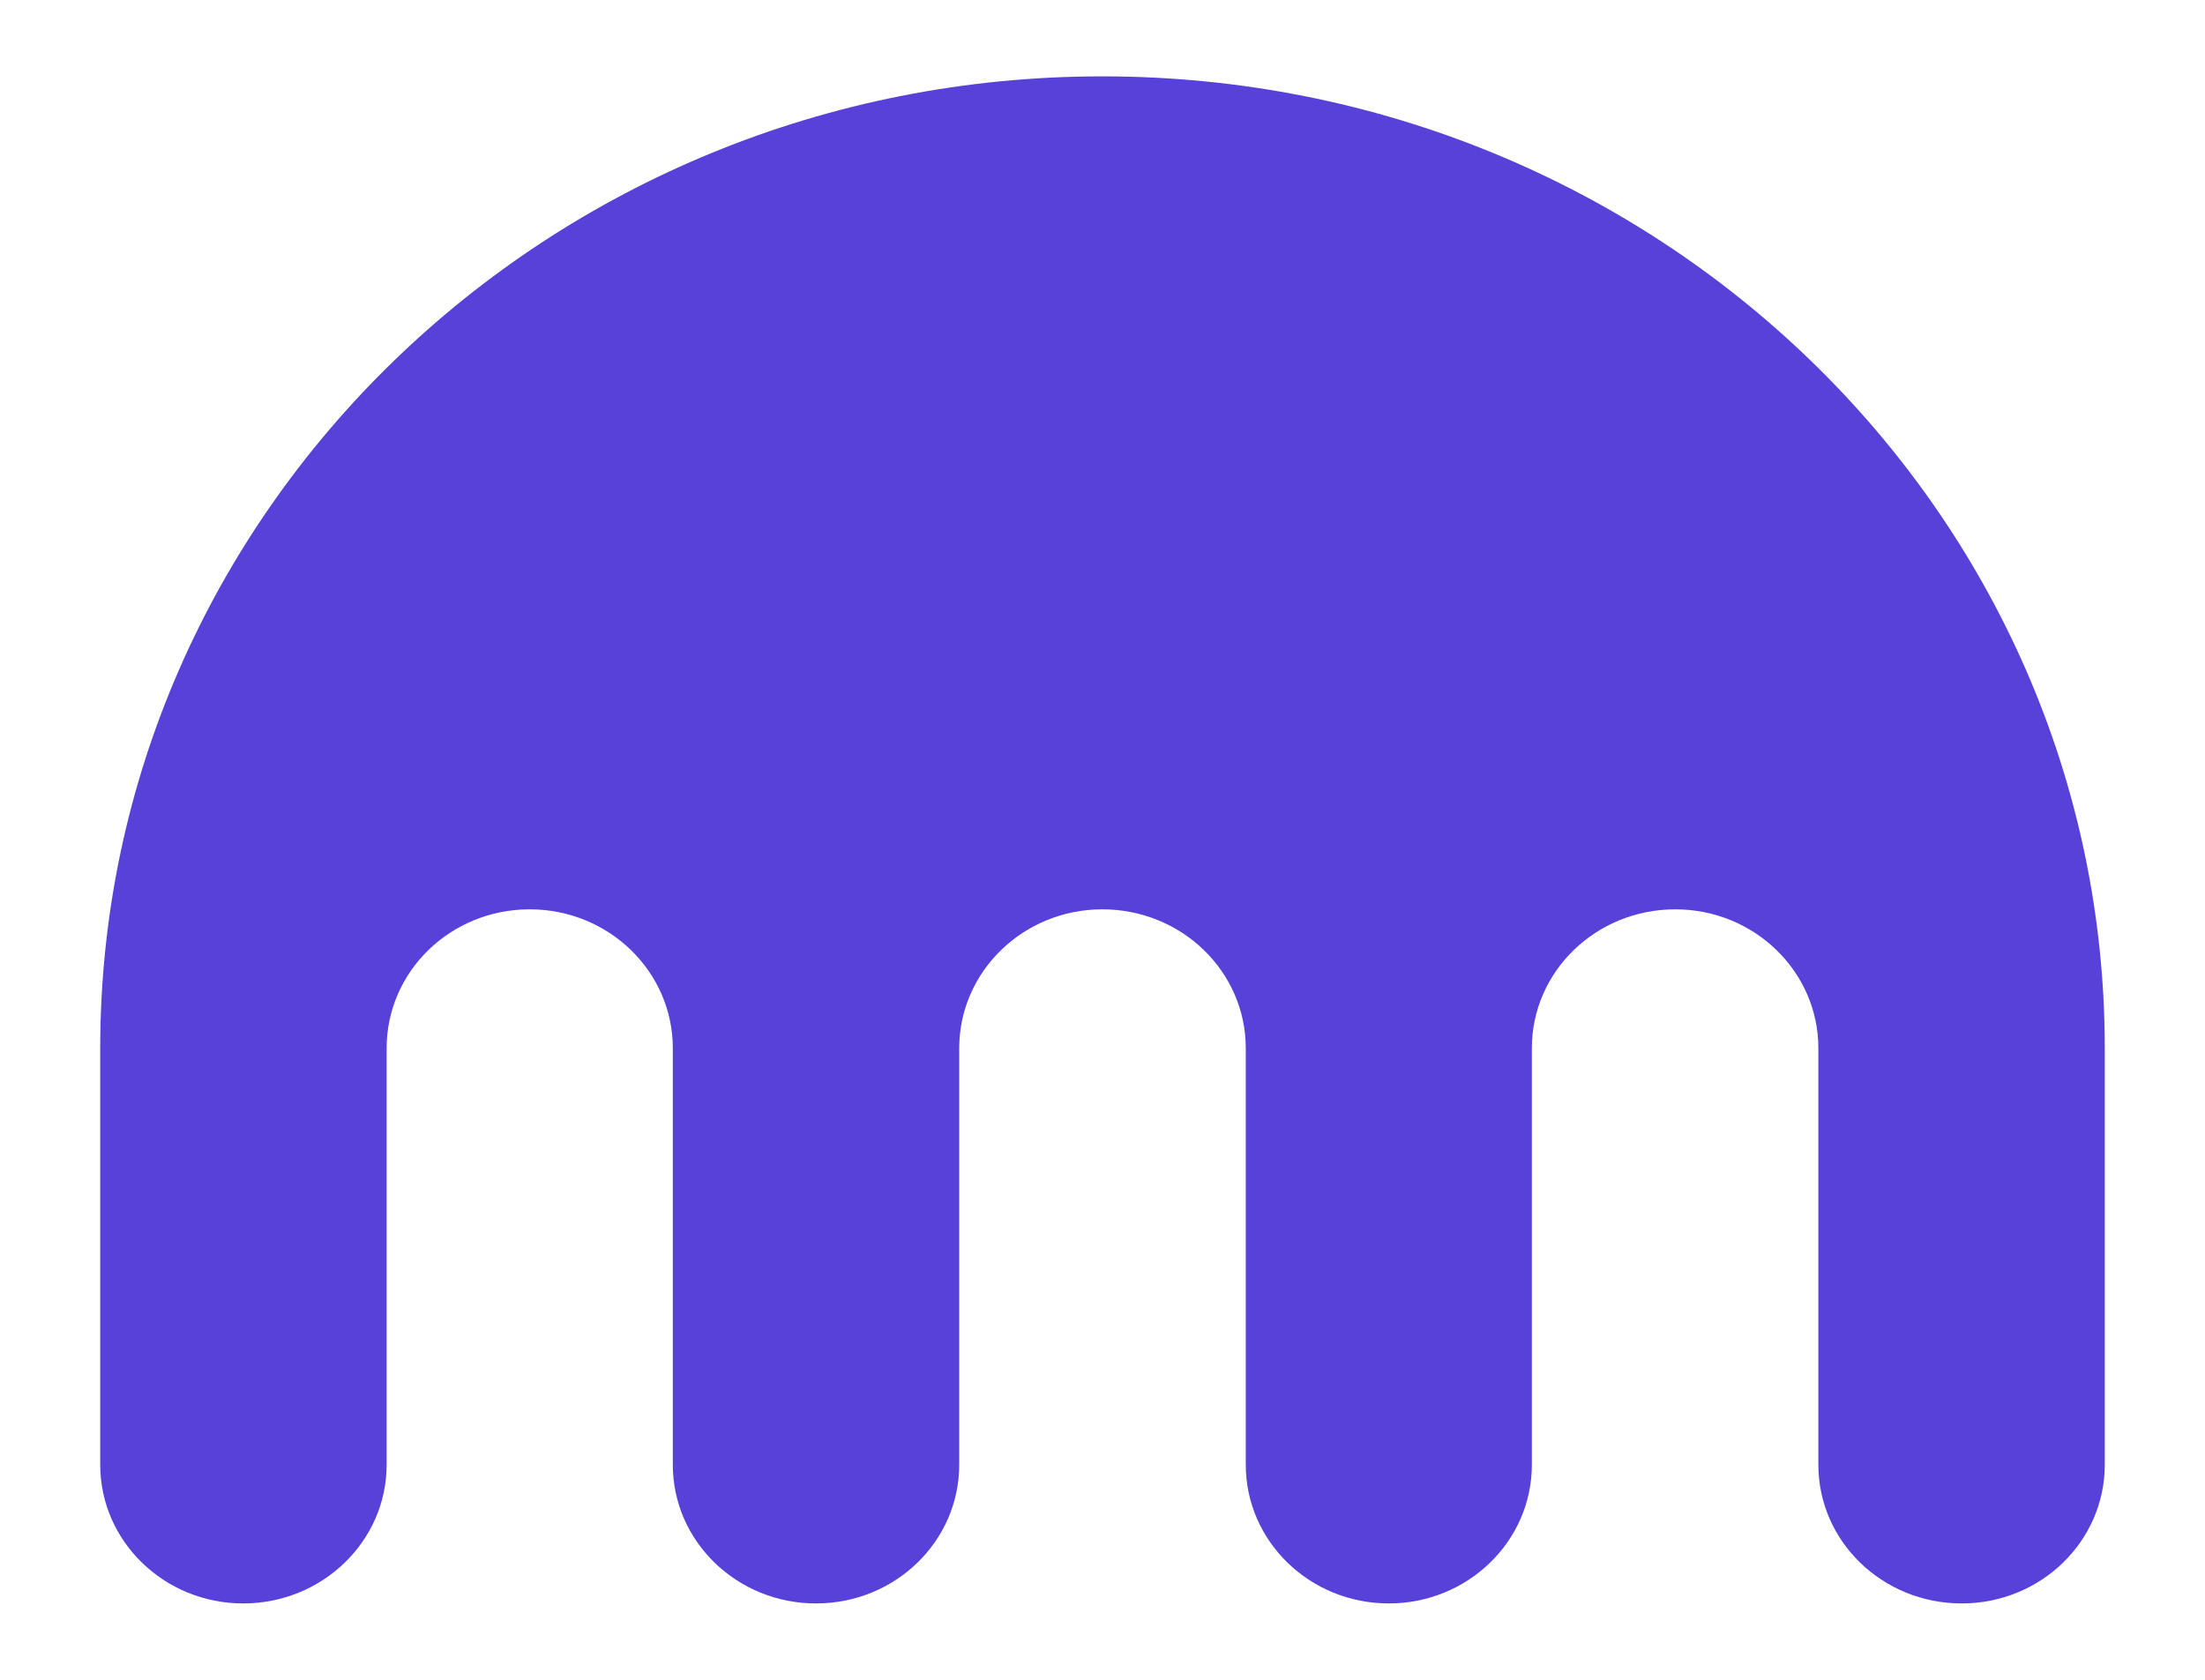
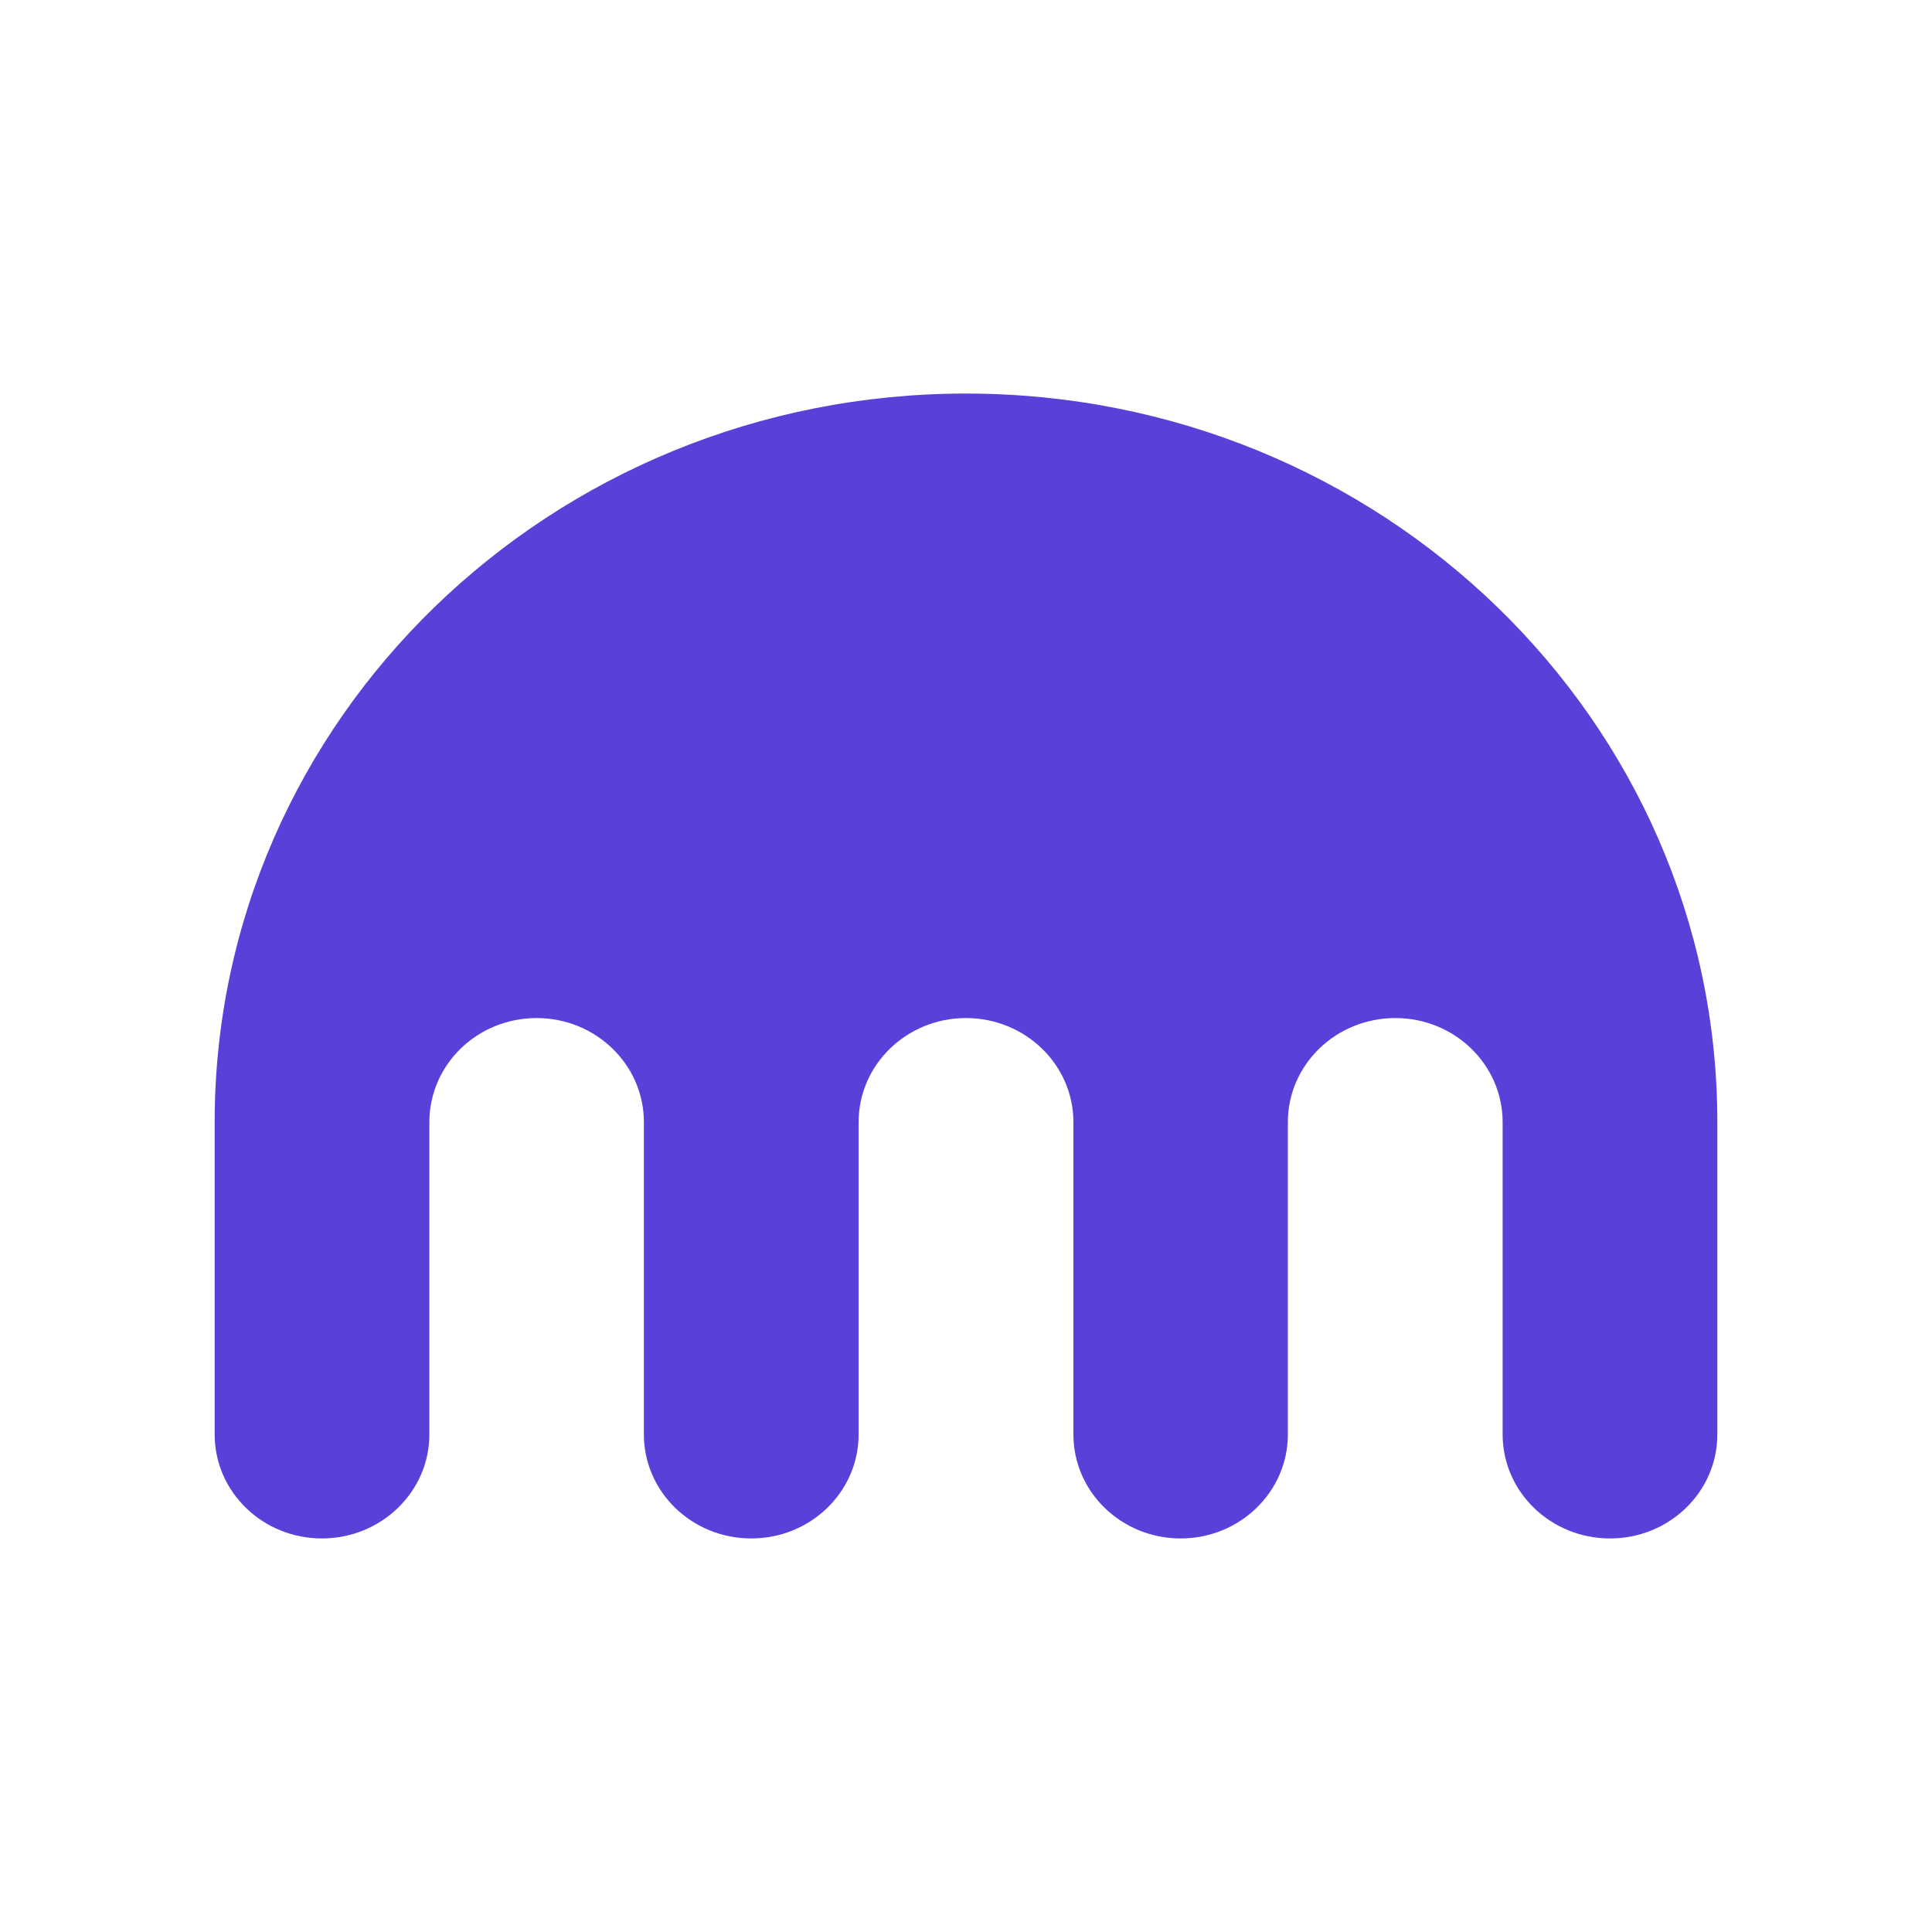
- <svg xmlns="http://www.w3.org/2000/svg" width="42px" height="32px" viewBox="-2.1 -1.6 46.2 35.2" version="1.1" fill="#5741d9">
+ <svg xmlns="http://www.w3.org/2000/svg" viewBox="-6 -11 54 54" version="1.1" fill="#5741d9">
  <path d="M20.996,0 C9.397,0 0,9.119 0,20.366 L0,29.093 C0,30.7 1.343,32 2.996,32 C4.651,32 6.001,30.7 6.001,29.093 L6.001,20.366 C6.001,18.758 7.338,17.455 8.999,17.455 C10.654,17.455 11.997,18.758 11.997,20.366 L11.997,29.093 C11.997,30.7 13.341,32 14.996,32 C16.655,32 17.998,30.7 17.998,29.093 L17.998,20.366 C17.998,18.758 19.342,17.455 20.996,17.455 C22.658,17.455 24.002,18.758 24.002,20.366 L24.002,29.093 C24.002,30.7 25.345,32 26.998,32 C28.652,32 29.996,30.7 29.996,29.093 L29.996,20.366 C29.996,18.758 31.339,17.455 33.001,17.455 C34.656,17.455 35.999,18.758 35.999,20.366 L35.999,29.093 C35.999,30.7 37.343,32 39.002,32 C40.657,32 42,30.7 42,29.093 L42,20.366 C42,9.119 32.596,0 20.996,0">
 </path>
</svg>
